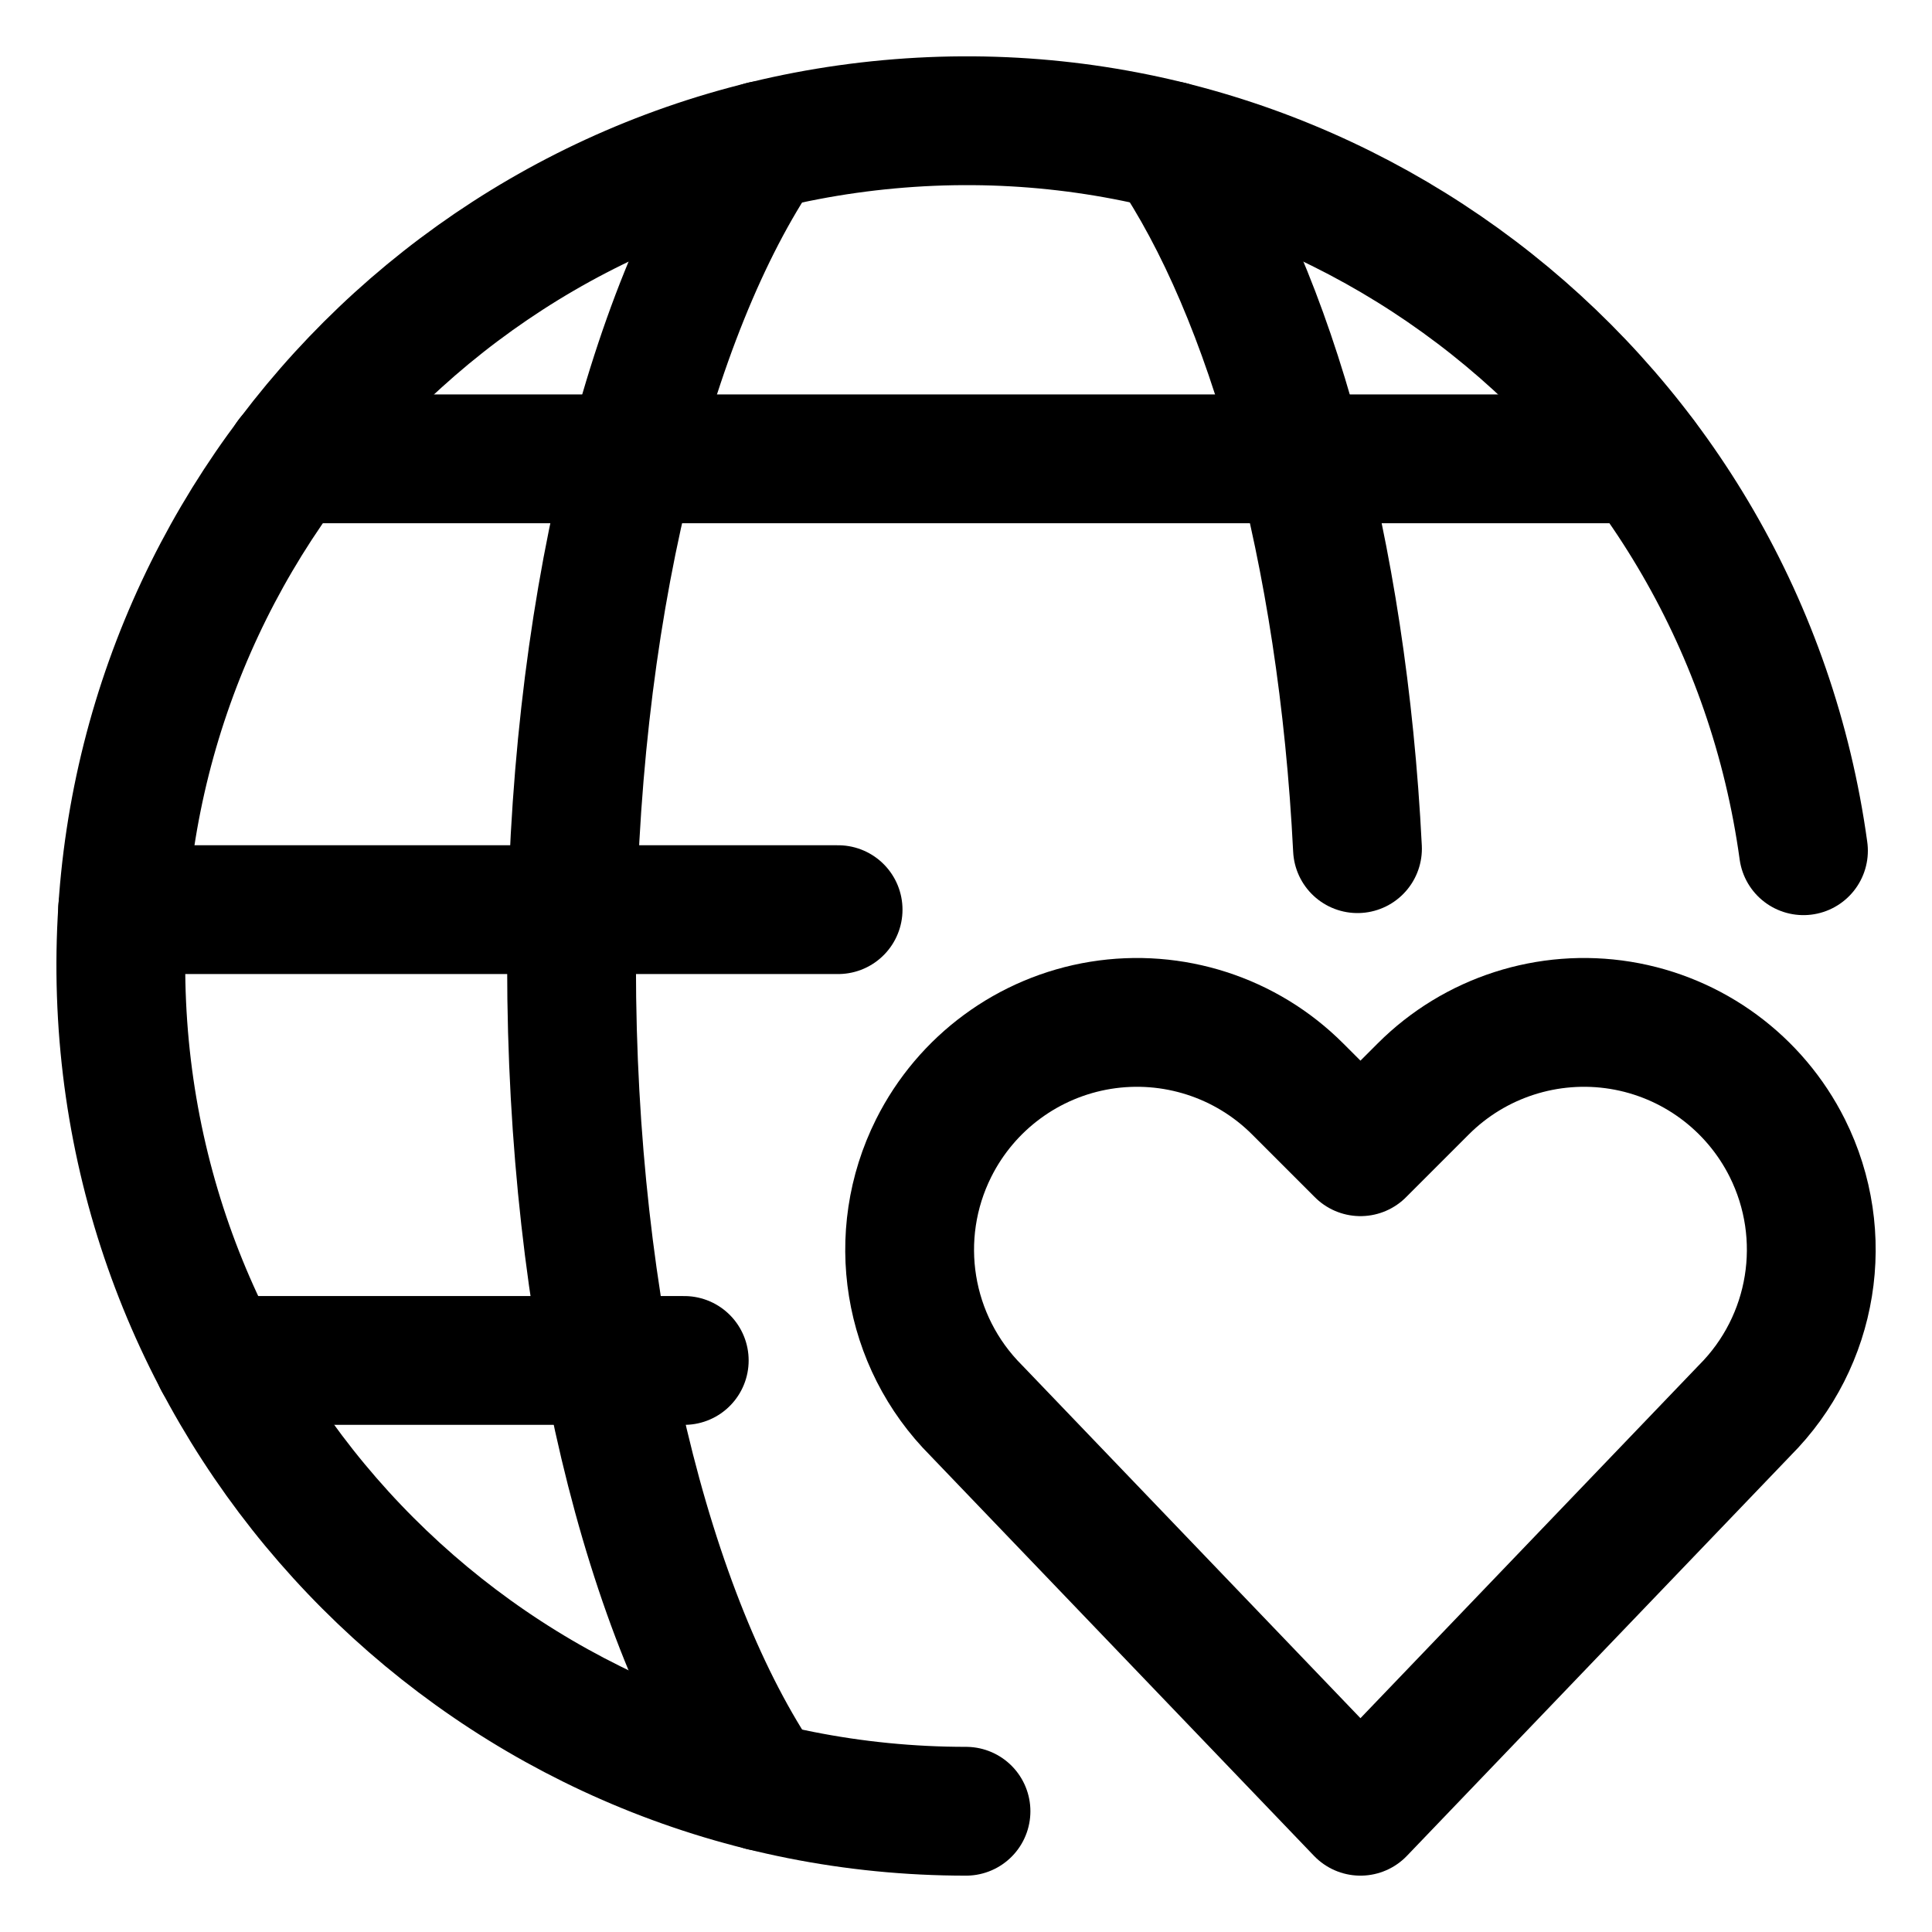
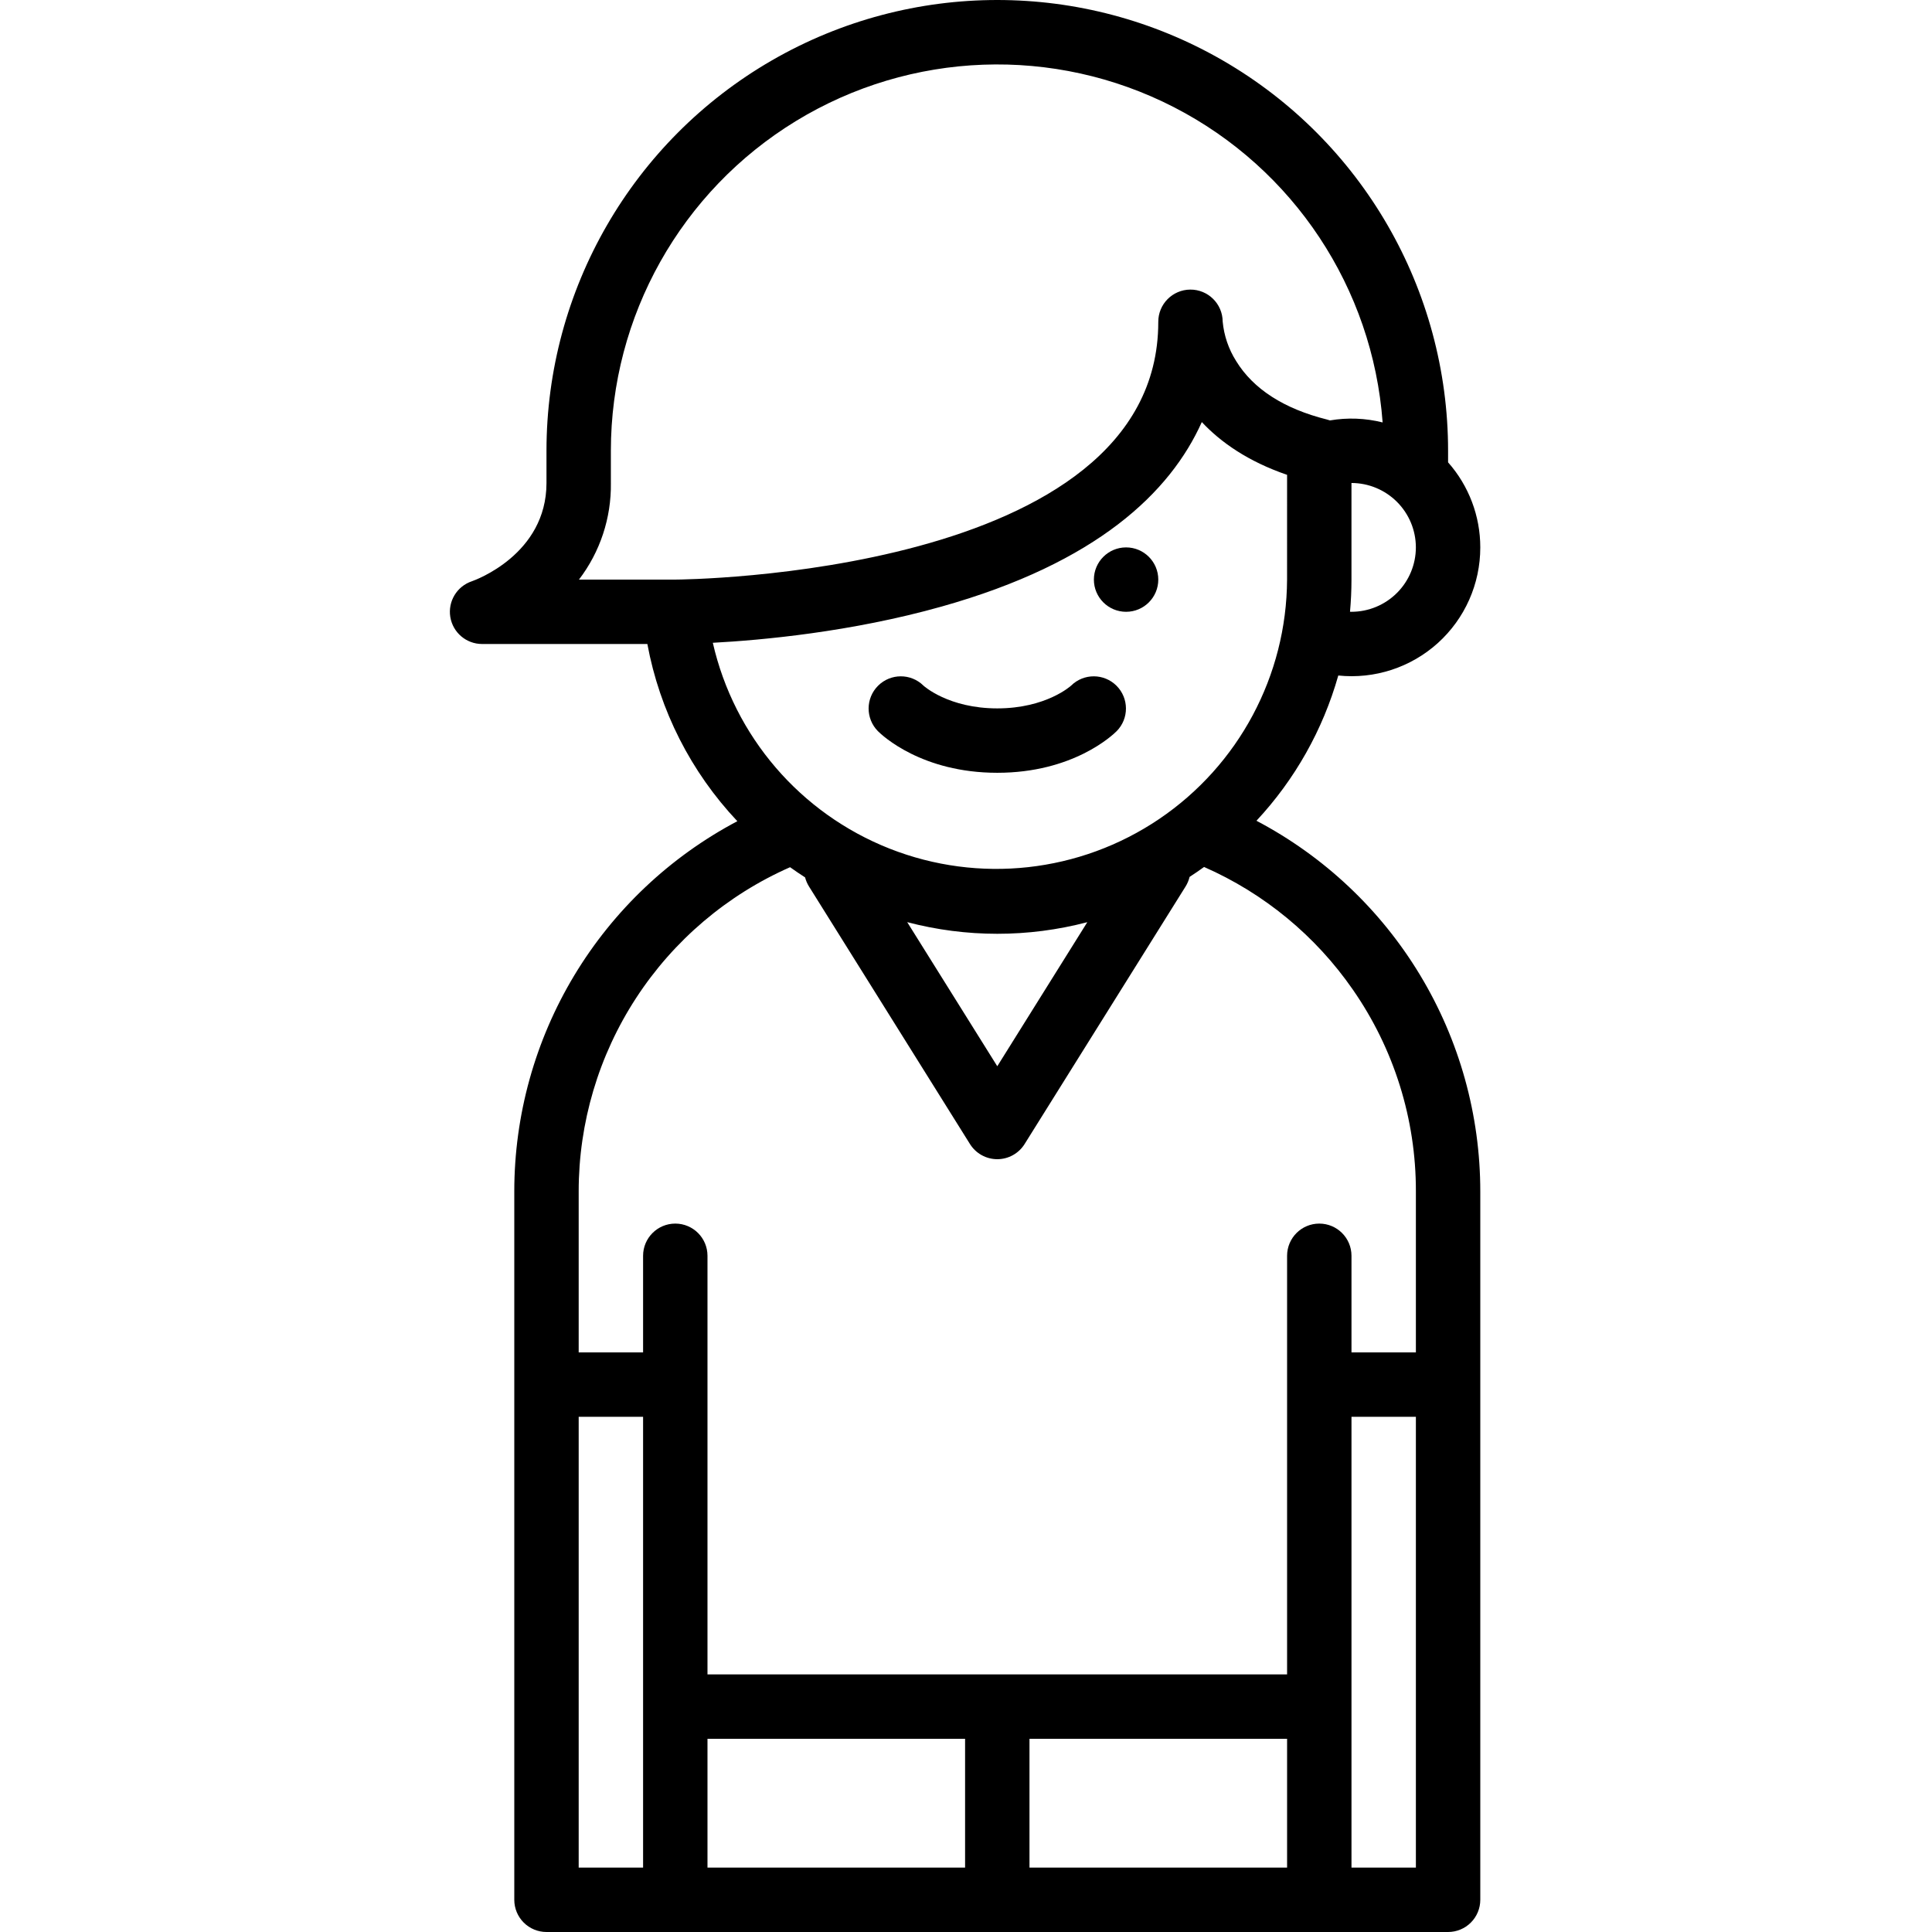
- <svg xmlns="http://www.w3.org/2000/svg" width="30" height="30" viewBox="0 0 30 30" fill="none">
-   <path fill-rule="evenodd" clip-rule="evenodd" d="M21.125 28.125L15.159 21.902C14.084 20.827 13.818 19.186 14.498 17.827V17.827C15.006 16.812 15.97 16.103 17.09 15.921C18.21 15.74 19.349 16.107 20.151 16.91L21.125 17.884L22.099 16.91C22.901 16.107 24.041 15.74 25.161 15.921C26.281 16.103 27.245 16.812 27.753 17.827V17.827C28.432 19.186 28.166 20.827 27.091 21.902L21.125 28.125Z" stroke="#000000" stroke-width="2" stroke-linecap="round" stroke-linejoin="round" />
-   <path d="M15 28.125C7.984 28.124 2.209 22.606 1.89 15.597C1.57 8.589 6.82 2.568 13.806 1.93C20.793 1.291 27.047 6.26 28.004 13.21" stroke="#000000" stroke-width="2" stroke-linecap="round" stroke-linejoin="round" />
-   <path d="M11.837 27.741C10.063 25.137 8.875 20.405 8.875 15C8.875 9.595 10.063 4.864 11.837 2.259" stroke="#000000" stroke-width="2" stroke-linecap="round" stroke-linejoin="round" />
-   <path d="M1.904 14.125H13.014" stroke="#000000" stroke-width="2" stroke-linecap="round" stroke-linejoin="round" />
-   <path d="M4.499 7.125H25.5" stroke="#000000" stroke-width="2" stroke-linecap="round" stroke-linejoin="round" />
-   <path d="M3.389 21.125H10.625" stroke="#000000" stroke-width="2" stroke-linecap="round" stroke-linejoin="round" />
-   <path d="M18.163 2.259C19.735 4.566 20.846 8.542 21.079 13.178" stroke="#000000" stroke-width="2" stroke-linecap="round" stroke-linejoin="round" />
+ <svg xmlns="http://www.w3.org/2000/svg" width="700" height="700" viewBox="0 0 700 700" fill="none">
+   <path d="M419.669 210C419.669 216.442 414.445 221.666 408.003 221.666C401.56 221.666 396.336 216.442 396.336 210C396.336 203.557 401.56 198.333 408.003 198.333C414.445 198.333 419.669 203.557 419.669 210Z" fill="black" />
+   <path d="M174.669 233.333H234.549C239.023 257.421 250.341 279.713 267.153 297.536C242.757 310.431 222.341 329.733 208.096 353.364C193.856 377 186.336 404.072 186.336 431.666V688.333C186.336 691.427 187.565 694.396 189.752 696.583C191.94 698.771 194.909 700 198.002 700H524.669C527.763 700 530.732 698.771 532.919 696.583C535.107 694.396 536.336 691.427 536.336 688.333V431.666C536.336 404.016 528.784 376.896 514.487 353.229C500.195 329.557 479.705 310.245 455.236 297.374C469.168 282.442 479.329 264.401 484.887 244.749C498.027 246.119 511.137 241.848 520.949 232.999C530.757 224.145 536.351 211.545 536.335 198.332C536.34 186.978 532.189 176.015 524.668 167.515V163.333C524.668 104.978 493.537 51.056 443.001 21.879C392.465 -7.293 330.204 -7.293 279.668 21.879C229.132 51.056 198.001 104.978 198.001 163.333V174.999C198.001 200.942 172.022 210.239 170.98 210.598C165.553 212.41 162.235 217.89 163.152 223.535C164.068 229.181 168.949 233.332 174.667 233.332L174.669 233.333ZM233.003 676.667H209.669V513.333H233.003V676.667ZM349.669 676.667H256.336V630H349.669V676.667ZM466.336 676.667H373.003V630H466.336V676.667ZM513.003 676.667H489.669V513.333H513.003V676.667ZM490.143 358.533C505.075 379.992 513.055 405.522 513.003 431.664V489.997H489.669V454.997C489.669 448.554 484.445 443.33 478.003 443.33C471.56 443.33 466.336 448.554 466.336 454.997V606.664H256.336V454.997C256.336 448.554 251.112 443.33 244.669 443.33C238.227 443.33 233.003 448.554 233.003 454.997V489.997H209.669V431.664C209.664 406.768 216.904 382.404 230.503 361.549C244.101 340.694 263.472 324.242 286.257 314.205C288.044 315.486 289.861 316.715 291.705 317.898H291.7C291.997 319.059 292.476 320.163 293.106 321.179L351.44 414.512C353.575 417.924 357.315 419.997 361.335 419.997C365.356 419.997 369.096 417.924 371.231 414.512L429.565 321.179C430.226 320.111 430.716 318.944 431.007 317.72C432.789 316.564 434.539 315.366 436.257 314.121C457.981 323.658 476.637 339.033 490.143 358.533L490.143 358.533ZM328.703 334.112C350.088 339.731 372.563 339.737 393.953 334.122L361.333 386.319L328.703 334.112ZM466.329 209.997C466.158 244.773 448.829 277.226 420.027 296.716C391.229 316.21 354.663 320.232 322.313 307.471C289.964 294.705 265.996 266.799 258.267 232.892C275.939 231.949 308.355 229.001 341.157 219.767C397.501 203.923 424.043 178.314 435.439 152.923C442.308 160.251 452.179 167.188 466.335 172.043L466.329 209.997ZM512.996 198.33C512.991 204.518 510.527 210.445 506.152 214.819C501.777 219.194 495.85 221.658 489.663 221.663C489.486 221.663 489.309 221.642 489.132 221.642C489.481 217.804 489.663 213.924 489.663 209.997V174.996C495.851 175.002 501.778 177.465 506.152 181.84C510.527 186.215 512.991 192.142 512.996 198.33V198.33ZM221.329 174.997V163.33C221.334 114.538 246.741 69.273 288.387 43.851C330.032 18.435 381.903 16.523 425.307 38.82C468.703 61.117 497.364 104.394 500.952 153.055C494.707 151.492 488.207 151.242 481.864 152.326C481.526 152.206 481.182 152.102 480.828 152.013C465.188 148.102 454.093 140.961 447.858 130.789H447.863C445.139 126.482 443.473 121.591 442.999 116.519C442.957 110.076 437.702 104.883 431.259 104.925C424.817 104.966 419.624 110.222 419.666 116.664C419.666 208.784 246.412 209.998 244.665 209.998H209.769C217.441 199.961 221.514 187.634 221.332 174.998L221.329 174.997Z" fill="black" />
+   <path d="M388.083 248.413C388 248.496 379.042 256.663 361.334 256.663C343.626 256.663 334.667 248.496 334.584 248.413C330.022 243.903 322.673 243.929 318.136 248.46C313.6 252.996 313.574 260.345 318.084 264.913C319.626 266.455 333.959 279.996 361.335 279.996C388.711 279.996 403.043 266.455 404.586 264.913C409.096 260.346 409.07 252.997 404.534 248.46C399.997 243.929 392.648 243.903 388.086 248.413H388.083Z" fill="black" />
</svg>
